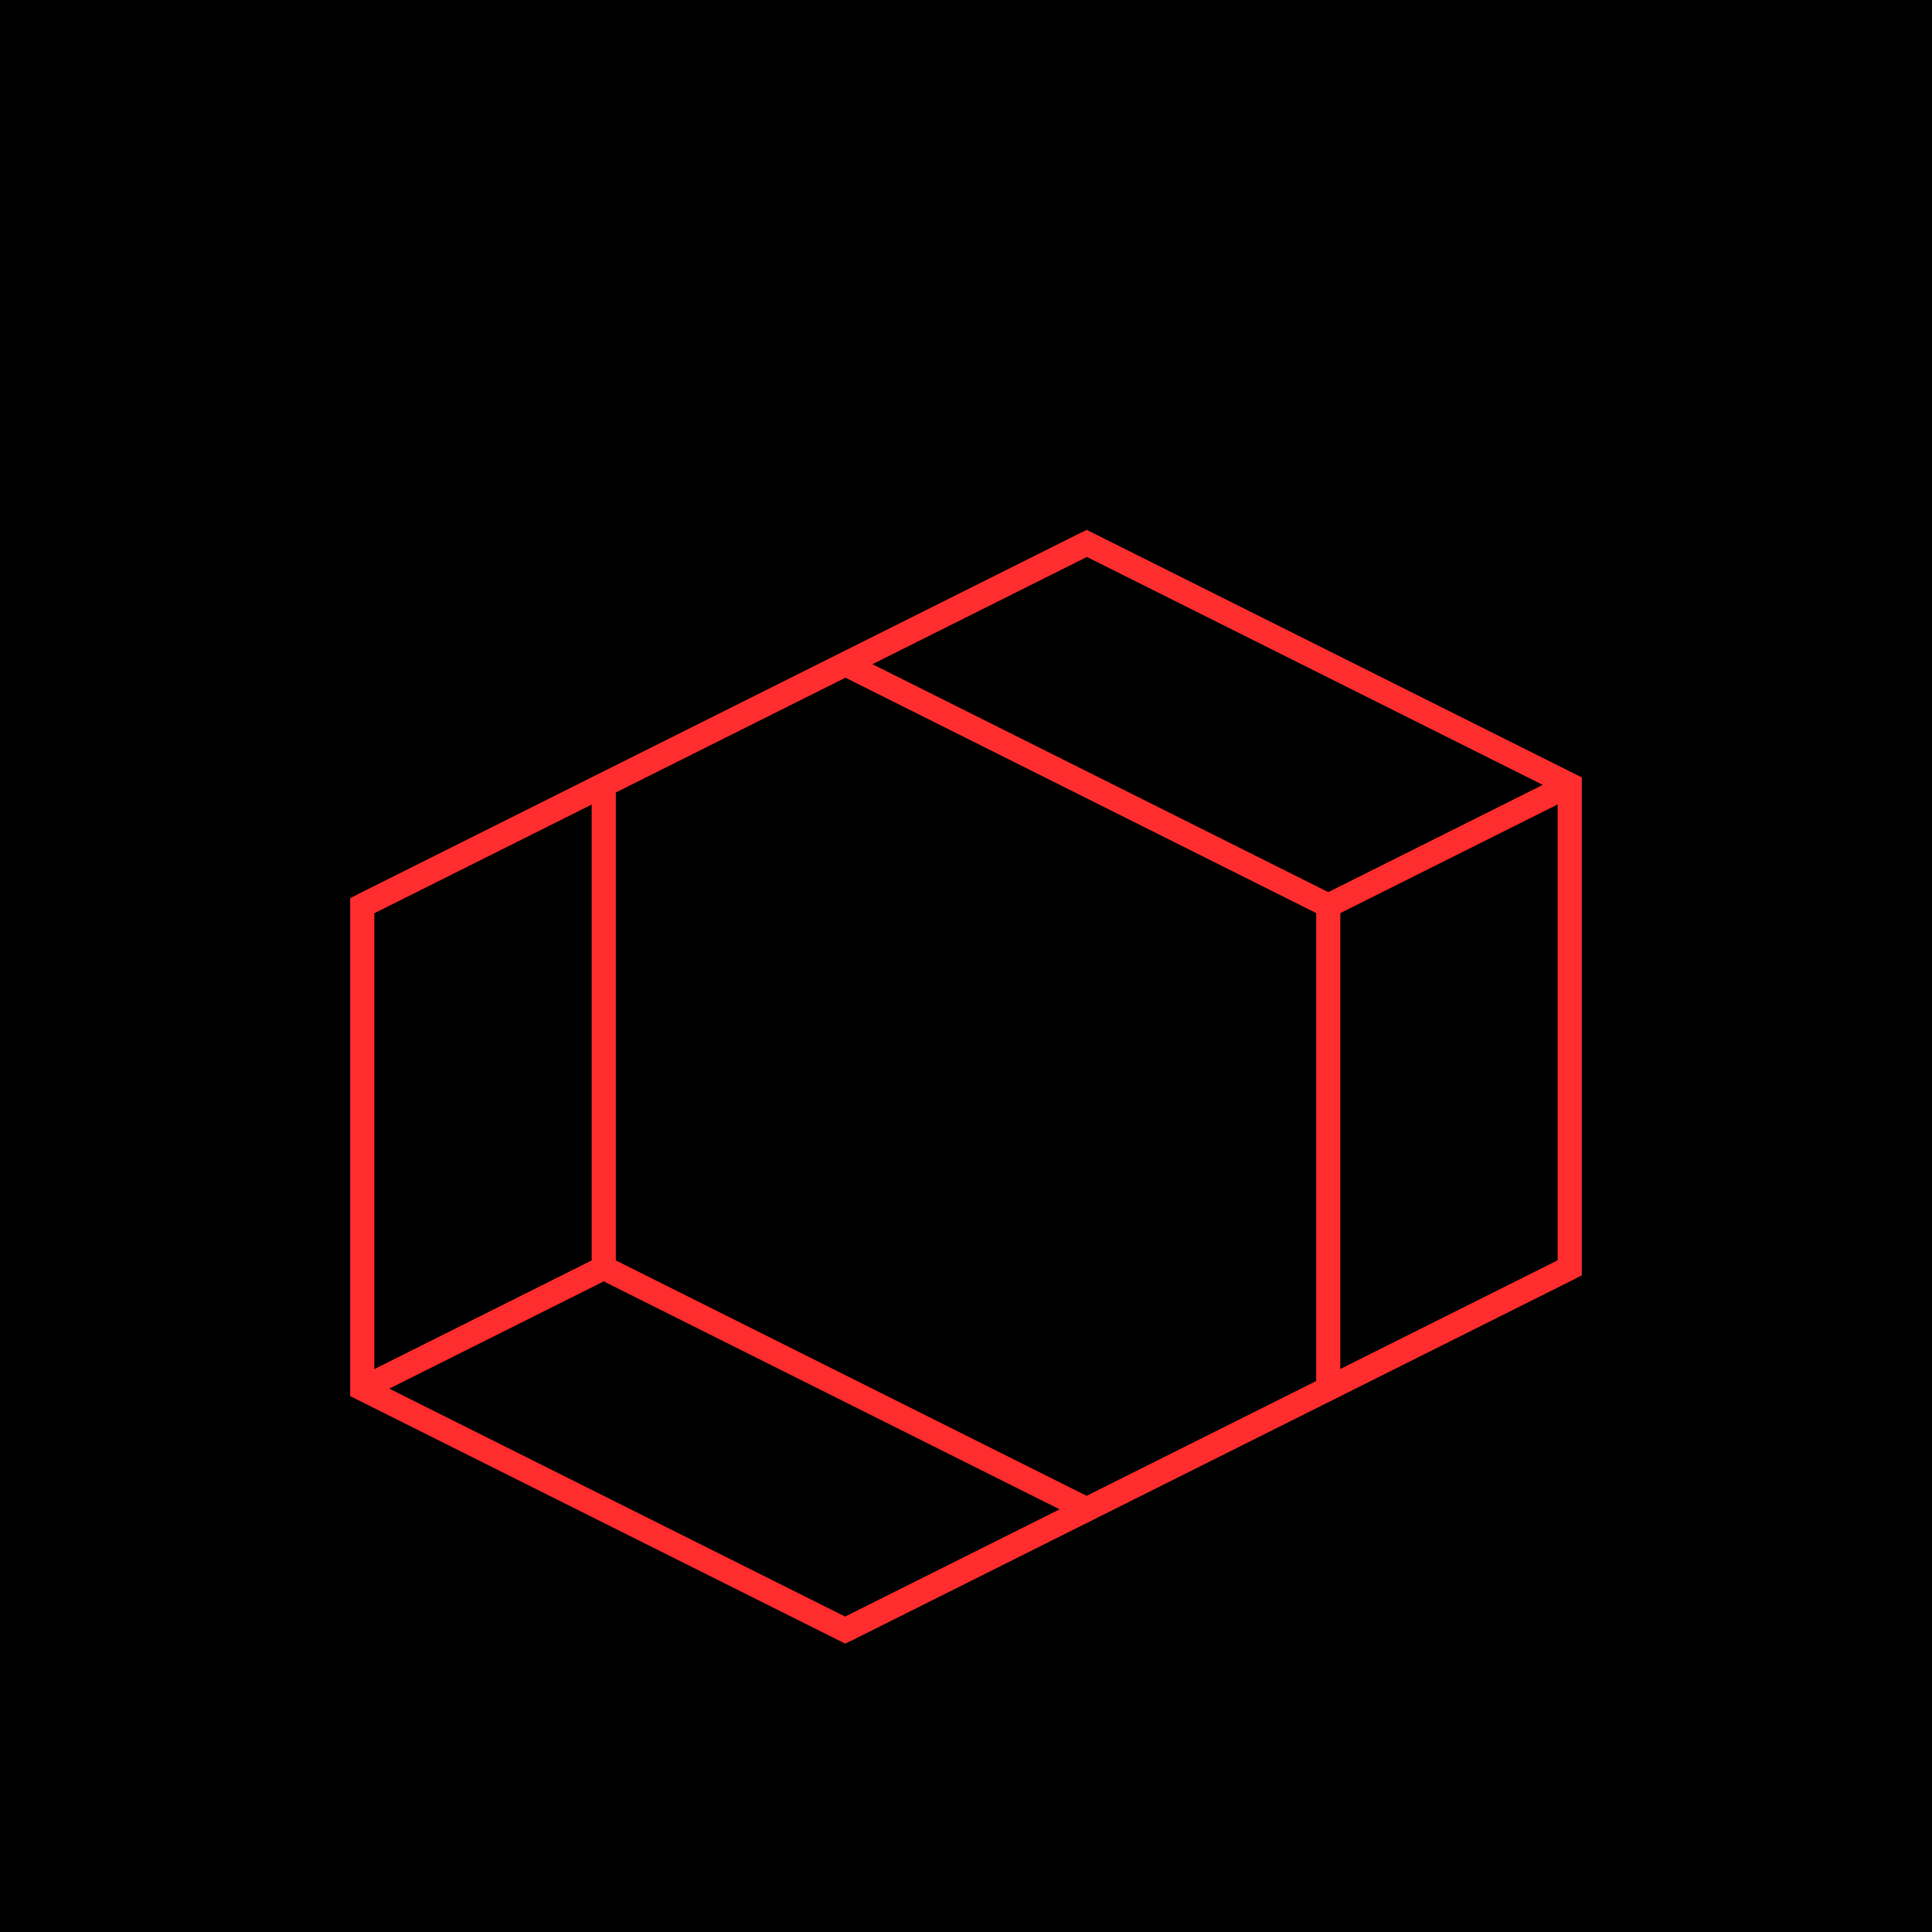
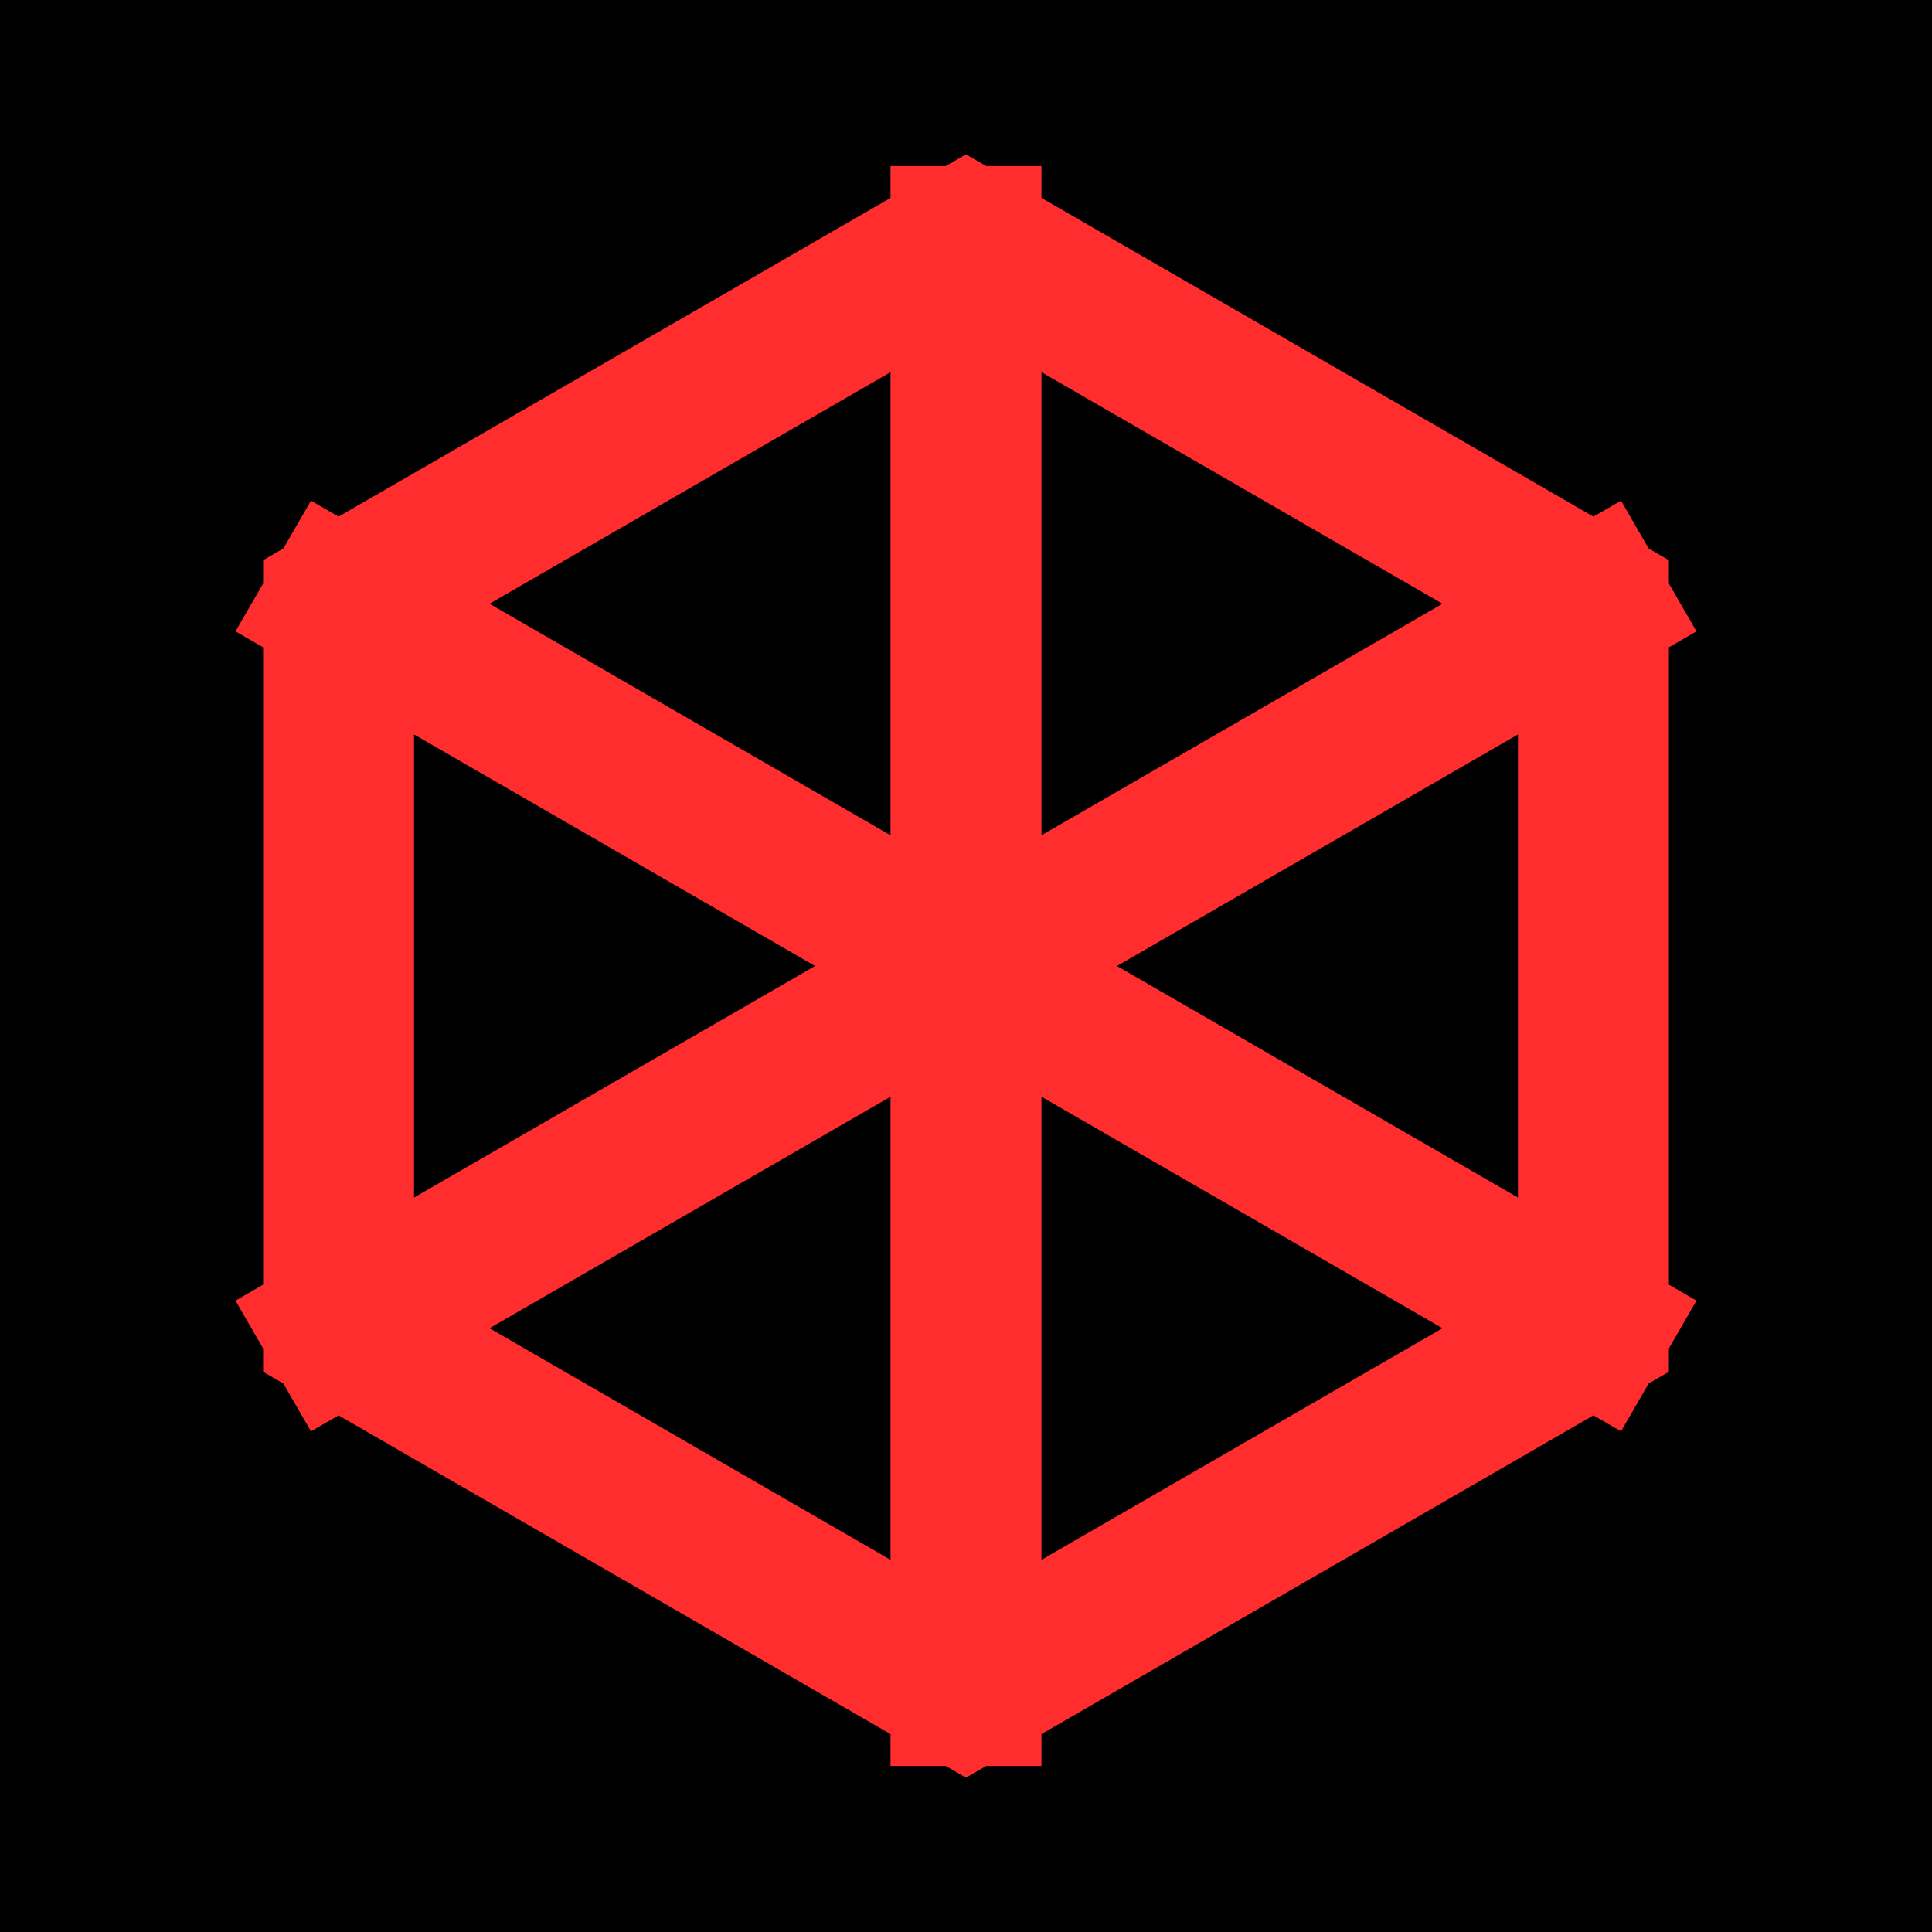
- <svg xmlns="http://www.w3.org/2000/svg" width="64" height="64" viewBox="0 0 160 160" fill="none">
-   <rect width="160" height="160" fill="#000000" />
-   <path d="M50 65 L90 45 L130 65 L130 105 L90 125 L50 105 Z" stroke="#FF2D2D" stroke-width="2" fill="none" />
-   <path d="M30 75 L70 55 L110 75 L110 115 L70 135 L30 115 Z" stroke="#FF2D2D" stroke-width="2" fill="none" />
-   <line x1="50" y1="65" x2="30" y2="75" stroke="#FF2D2D" stroke-width="2" />
-   <line x1="90" y1="45" x2="70" y2="55" stroke="#FF2D2D" stroke-width="2" />
-   <line x1="130" y1="65" x2="110" y2="75" stroke="#FF2D2D" stroke-width="2" />
-   <line x1="130" y1="105" x2="110" y2="115" stroke="#FF2D2D" stroke-width="2" />
-   <line x1="90" y1="125" x2="70" y2="135" stroke="#FF2D2D" stroke-width="2" />
-   <line x1="50" y1="105" x2="30" y2="115" stroke="#FF2D2D" stroke-width="2" />
+ <svg xmlns="http://www.w3.org/2000/svg" width="32" height="32" viewBox="0 0 32 32" fill="none">
+   <rect width="32" height="32" fill="#000000" />
+   <path d="M16 4 L26.392 10 L26.392 22 L16 28 L5.608 22 L5.608 10 Z M16 4 L16 28 M26.392 10 L5.608 22 M5.608 10 L26.392 22" stroke="#FF2D2D" stroke-width="2.5" stroke-linejoin="miter" stroke-linecap="square" stroke-miterlimit="2" fill="none" />
</svg>
